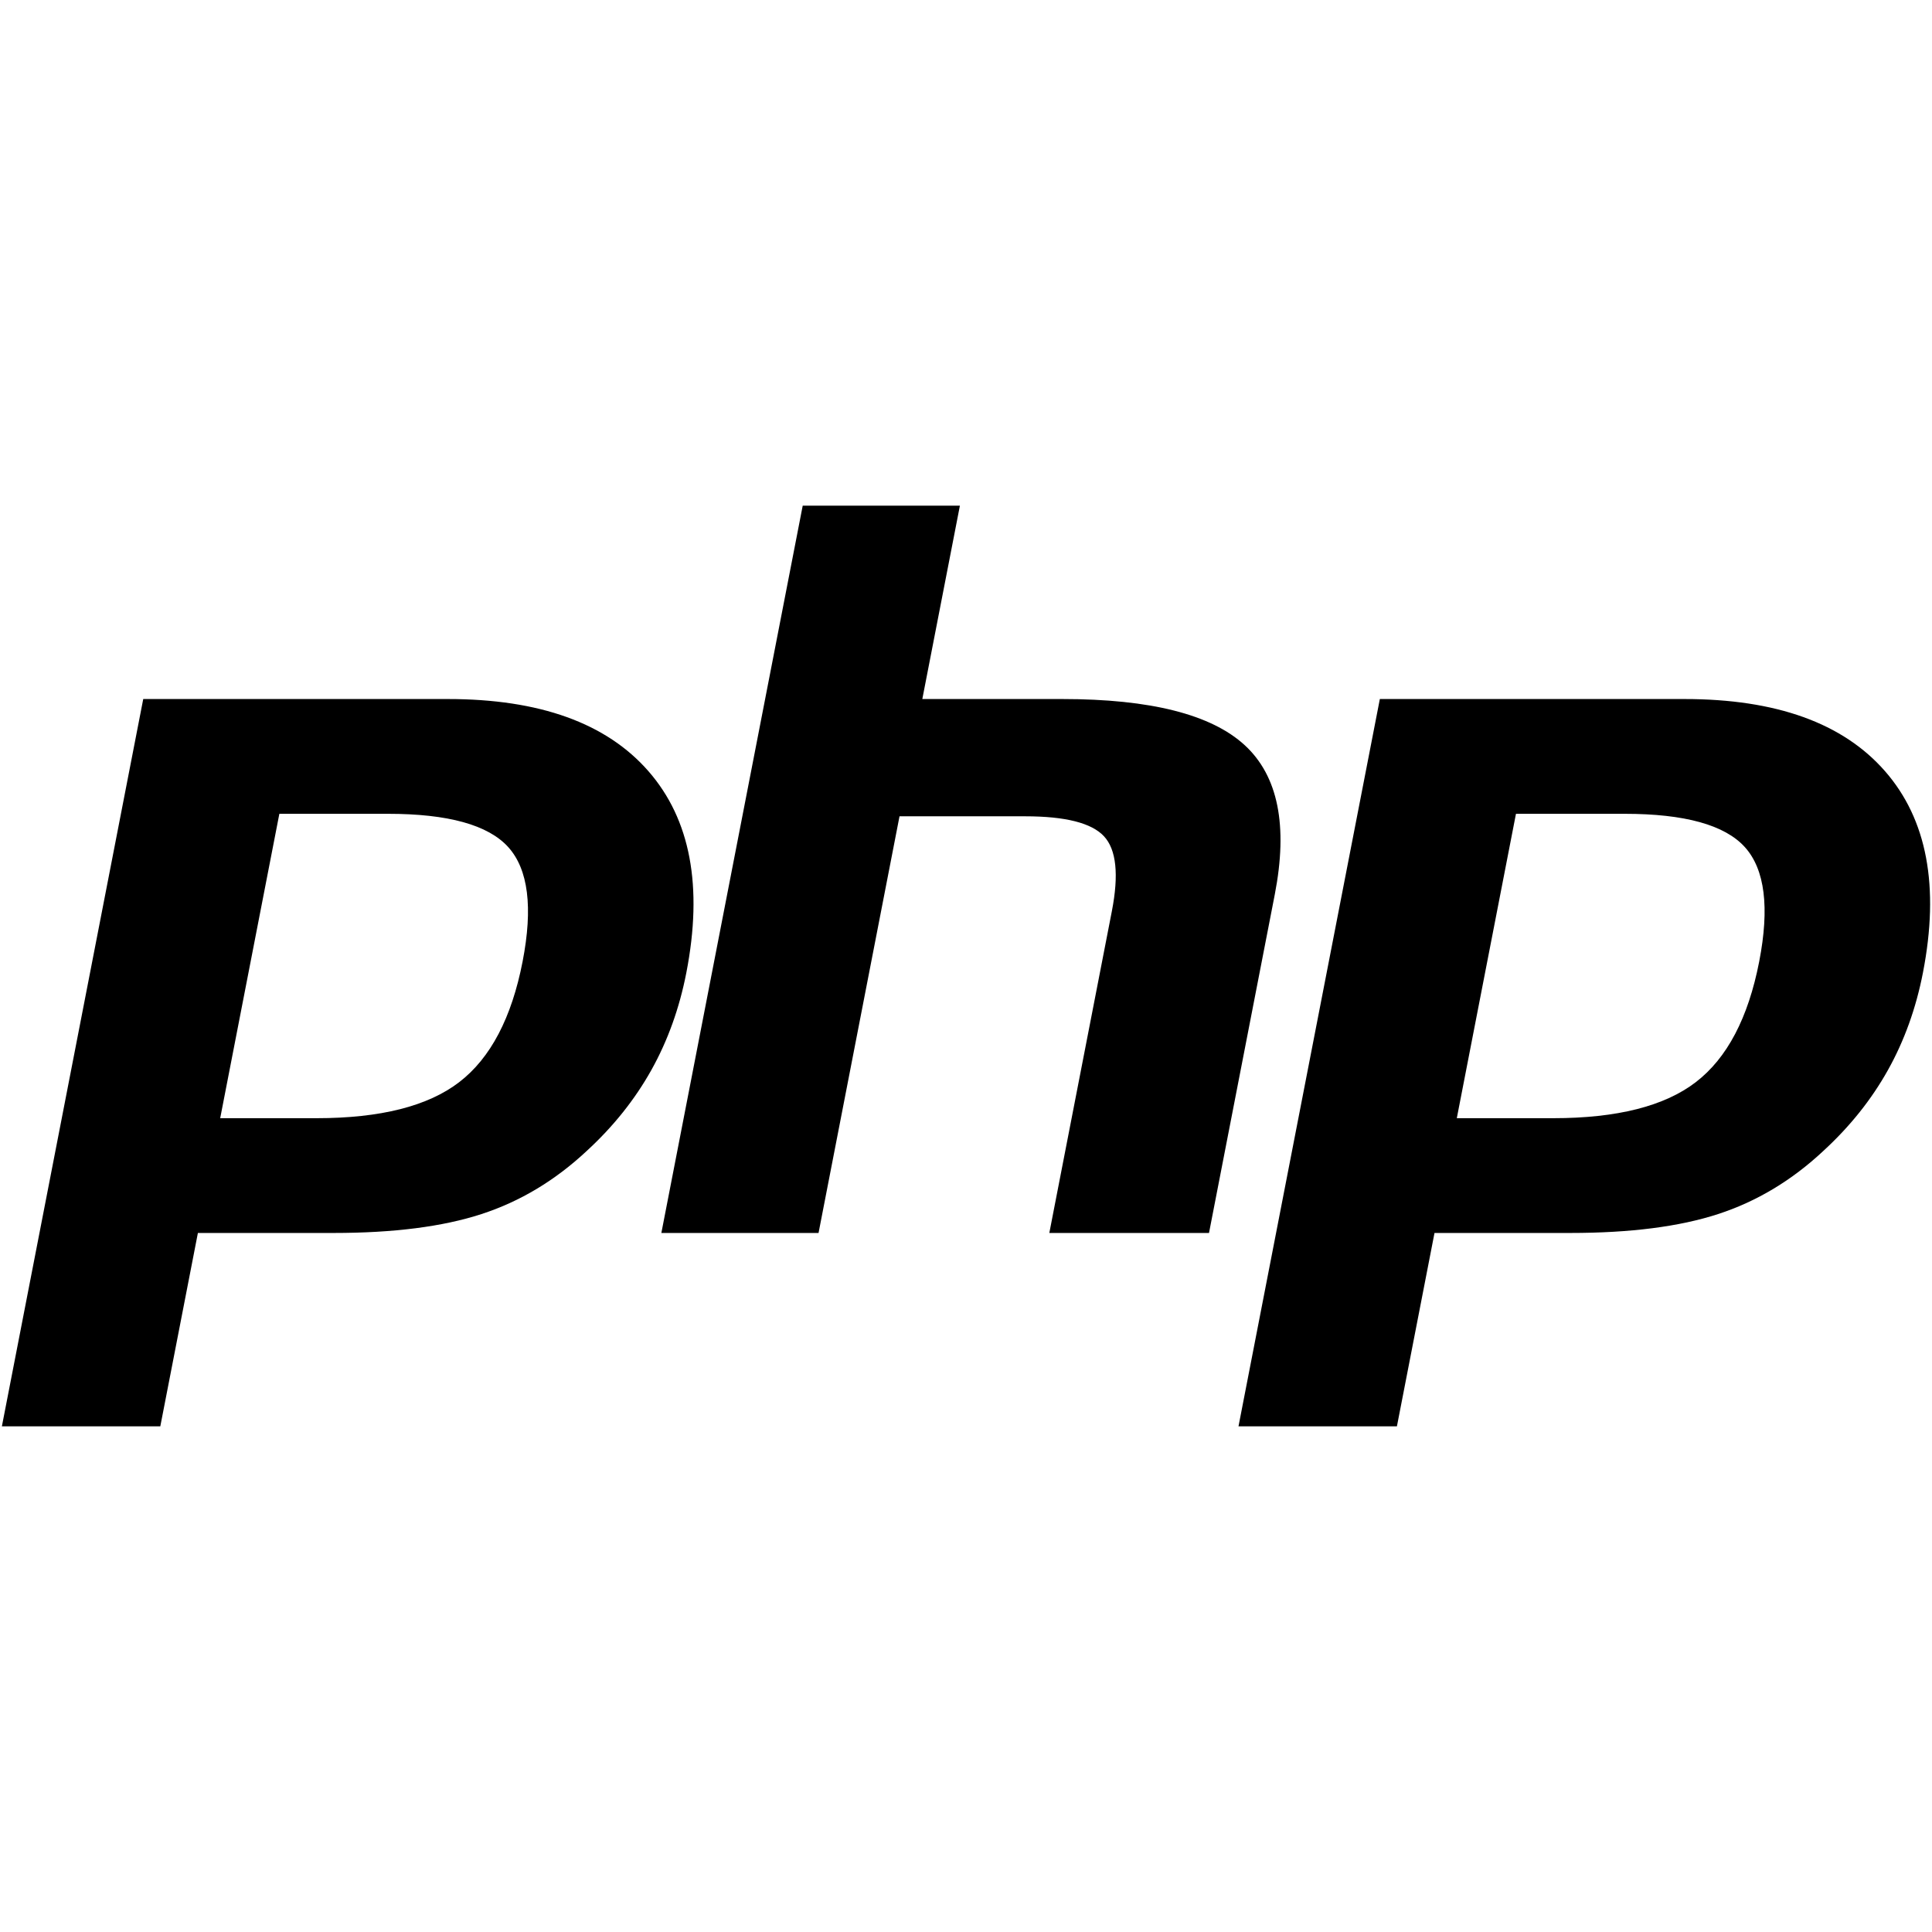
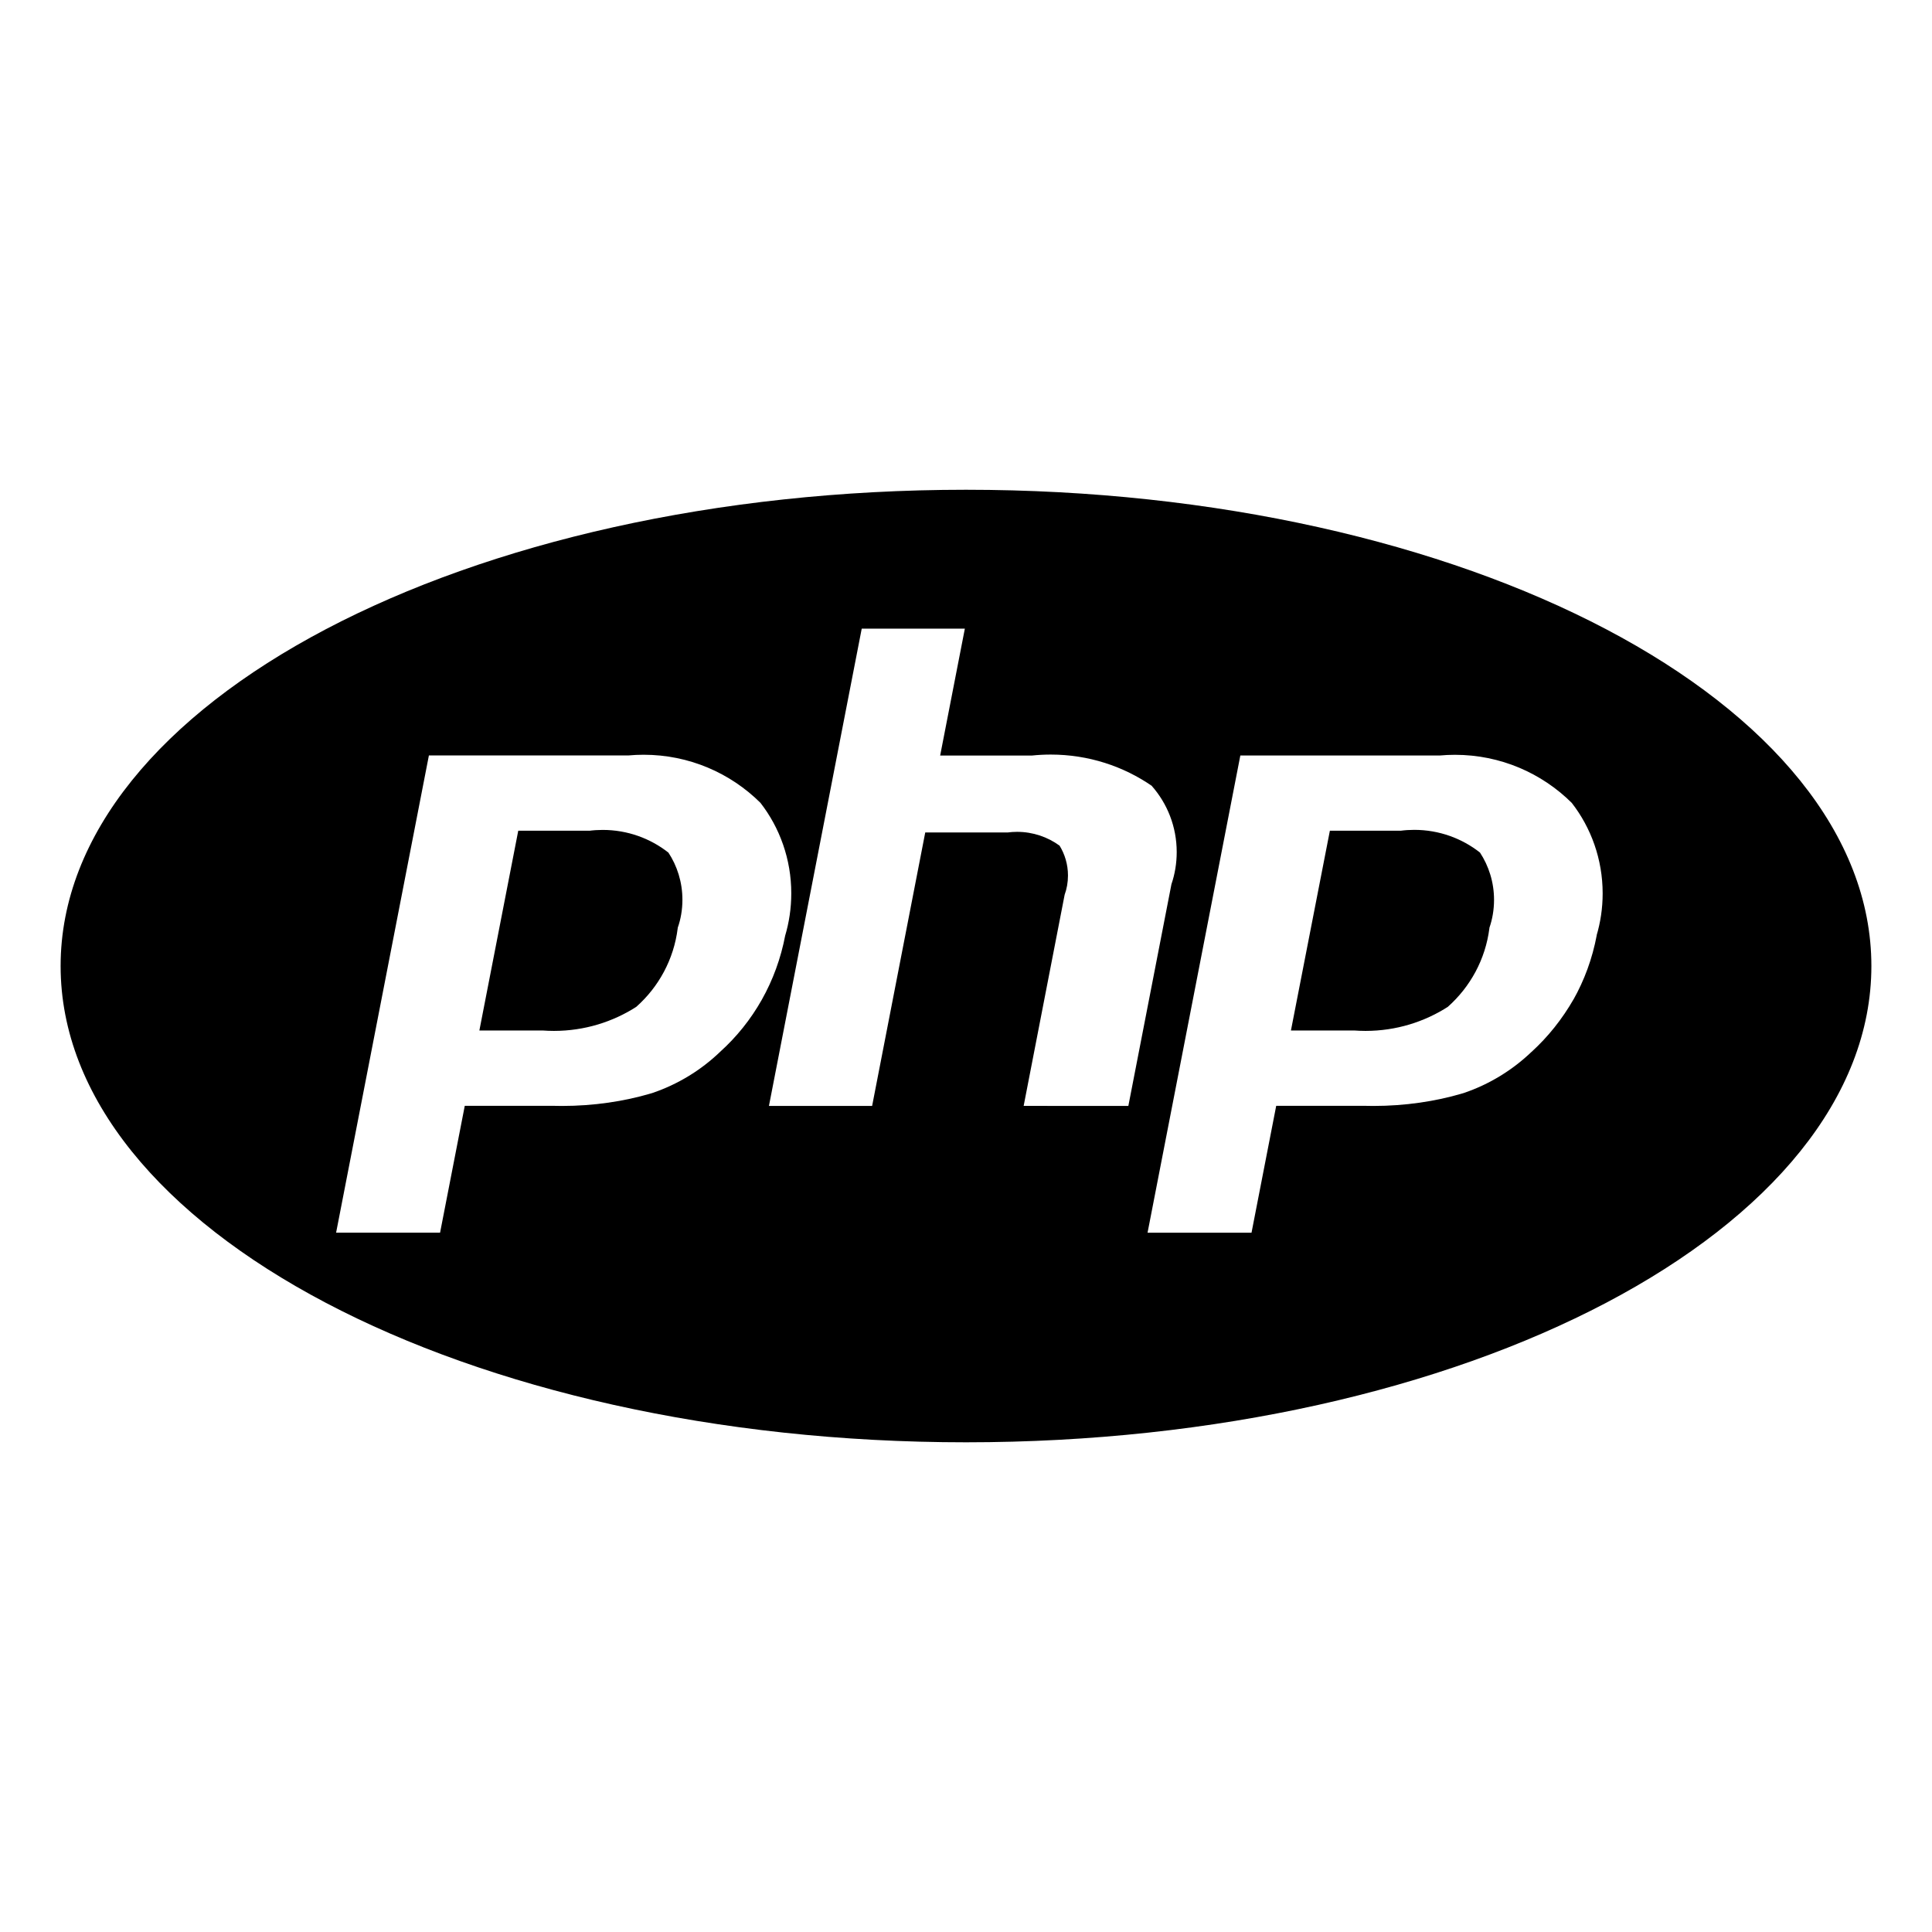
- <svg xmlns="http://www.w3.org/2000/svg" fill="#000000" version="1.1" width="800px" height="800px" viewBox="0 0 512 512" enable-background="new 0 0 512 512" xml:space="preserve">
-   <g id="5151e0c8492e5103c096af88a51e39be">
-     <path display="inline" d="M171.844,204.374c-11.137-12.748-28.856-19.123-53.146-19.123H37.96L0.5,377.99h41.984l9.96-51.241   h35.963c15.869,0,28.923-1.663,39.173-5.003c10.247-3.33,19.562-8.92,27.945-16.767c7.037-6.467,12.725-13.599,17.087-21.4   c4.354-7.797,7.448-16.401,9.278-25.812C186.333,234.919,182.98,217.124,171.844,204.374z M138.493,254.823   c-2.903,14.917-8.492,25.563-16.775,31.941c-8.288,6.38-20.897,9.569-37.822,9.569H58.354l15.678-80.667H102.8   c15.952,0,26.582,2.943,31.896,8.832C140.006,230.39,141.275,240.497,138.493,254.823z M337.828,237.059l-17.429,89.69h-42.317   l16.572-85.278c1.884-9.702,1.193-16.32-2.084-19.847c-3.272-3.529-10.242-5.296-20.9-5.296h-33.289l-21.458,110.421h-41.656   l37.46-192.739h41.656l-9.959,51.241h37.111c23.346,0,39.452,4.077,48.317,12.218C338.718,205.615,341.371,218.813,337.828,237.059   z M499.554,204.374c-11.137-12.748-28.856-19.123-53.142-19.123h-80.738l-37.46,192.739h41.984l9.96-51.241h35.963   c15.869,0,28.918-1.663,39.169-5.003c10.247-3.33,19.562-8.92,27.945-16.767c7.036-6.467,12.729-13.599,17.088-21.4   c4.354-7.797,7.447-16.401,9.277-25.812C514.042,234.919,510.694,217.124,499.554,204.374z M466.206,254.823   c-2.902,14.917-8.491,25.563-16.779,31.941c-8.284,6.38-20.896,9.569-37.822,9.569h-25.537l15.678-80.667h28.765   c15.952,0,26.581,2.943,31.899,8.832C467.72,230.39,468.984,240.497,466.206,254.823z">
- 
- </path>
-   </g>
+ <svg xmlns="http://www.w3.org/2000/svg" fill="#000000" width="800px" height="800px" viewBox="0 0 32 32" version="1.1">
+   <path d="M23.205 13.759h-1.178l-0.645 3.309h1.047c0.056 0.004 0.122 0.007 0.188 0.007 0.507 0 0.978-0.149 1.374-0.405l-0.010 0.006c0.371-0.33 0.623-0.786 0.688-1.301l0.001-0.010c0.048-0.138 0.076-0.296 0.076-0.461 0-0.291-0.087-0.562-0.236-0.788l0.003 0.005c-0.297-0.234-0.676-0.376-1.089-0.376-0.077 0-0.154 0.005-0.229 0.015l0.009-0.001zM26.448 15.486c-0.075 0.398-0.208 0.753-0.39 1.076l0.009-0.017c-0.194 0.338-0.427 0.628-0.698 0.876l-0.003 0.002c-0.316 0.302-0.699 0.538-1.125 0.682l-0.021 0.006c-0.441 0.131-0.947 0.207-1.472 0.207-0.048 0-0.095-0.001-0.142-0.002l0.007 0h-1.475l-0.409 2.102h-1.722l1.537-7.905h3.31c0.073-0.007 0.159-0.011 0.245-0.011 0.754 0 1.438 0.304 1.934 0.796l-0-0c0.319 0.41 0.512 0.933 0.512 1.5 0 0.245-0.036 0.482-0.103 0.705l0.004-0.017zM16.955 18.317l0.679-3.498c0.035-0.095 0.055-0.204 0.055-0.318 0-0.183-0.052-0.354-0.142-0.499l0.002 0.004c-0.195-0.142-0.439-0.228-0.703-0.228-0.055 0-0.109 0.004-0.162 0.011l0.006-0.001h-1.365l-0.88 4.53h-1.709l1.537-7.906h1.708l-0.409 2.102h1.522c0.093-0.010 0.2-0.016 0.309-0.016 0.625 0 1.205 0.193 1.683 0.524l-0.010-0.006c0.257 0.291 0.414 0.676 0.414 1.097 0 0.188-0.031 0.369-0.089 0.538l0.003-0.012-0.715 3.679zM11.926 17.423c-0.316 0.303-0.699 0.538-1.125 0.682l-0.021 0.006c-0.441 0.131-0.947 0.207-1.471 0.207-0.047 0-0.095-0.001-0.142-0.002l0.007 0h-1.476l-0.409 2.101h-1.722l1.537-7.905h3.312c0.073-0.007 0.159-0.011 0.245-0.011 0.754 0 1.438 0.304 1.934 0.796l-0-0c0.319 0.41 0.511 0.933 0.511 1.5 0 0.246-0.036 0.483-0.103 0.707l0.004-0.017c-0.146 0.774-0.533 1.441-1.079 1.934l-0.003 0.003zM16 8.112c-8.281 0-14.996 3.531-14.996 7.888s6.714 7.889 14.996 7.889 14.996-3.533 14.996-7.889-6.714-7.888-14.996-7.888zM9.764 13.759h-1.18l-0.644 3.309h1.047c0.056 0.004 0.121 0.007 0.187 0.007 0.507 0 0.979-0.149 1.375-0.405l-0.010 0.006c0.371-0.329 0.622-0.786 0.686-1.301l0.001-0.010c0.049-0.138 0.077-0.297 0.077-0.462 0-0.29-0.086-0.561-0.235-0.786l0.003 0.005c-0.297-0.234-0.676-0.376-1.089-0.376-0.077 0-0.154 0.005-0.229 0.015l0.009-0.001z" />
</svg>
